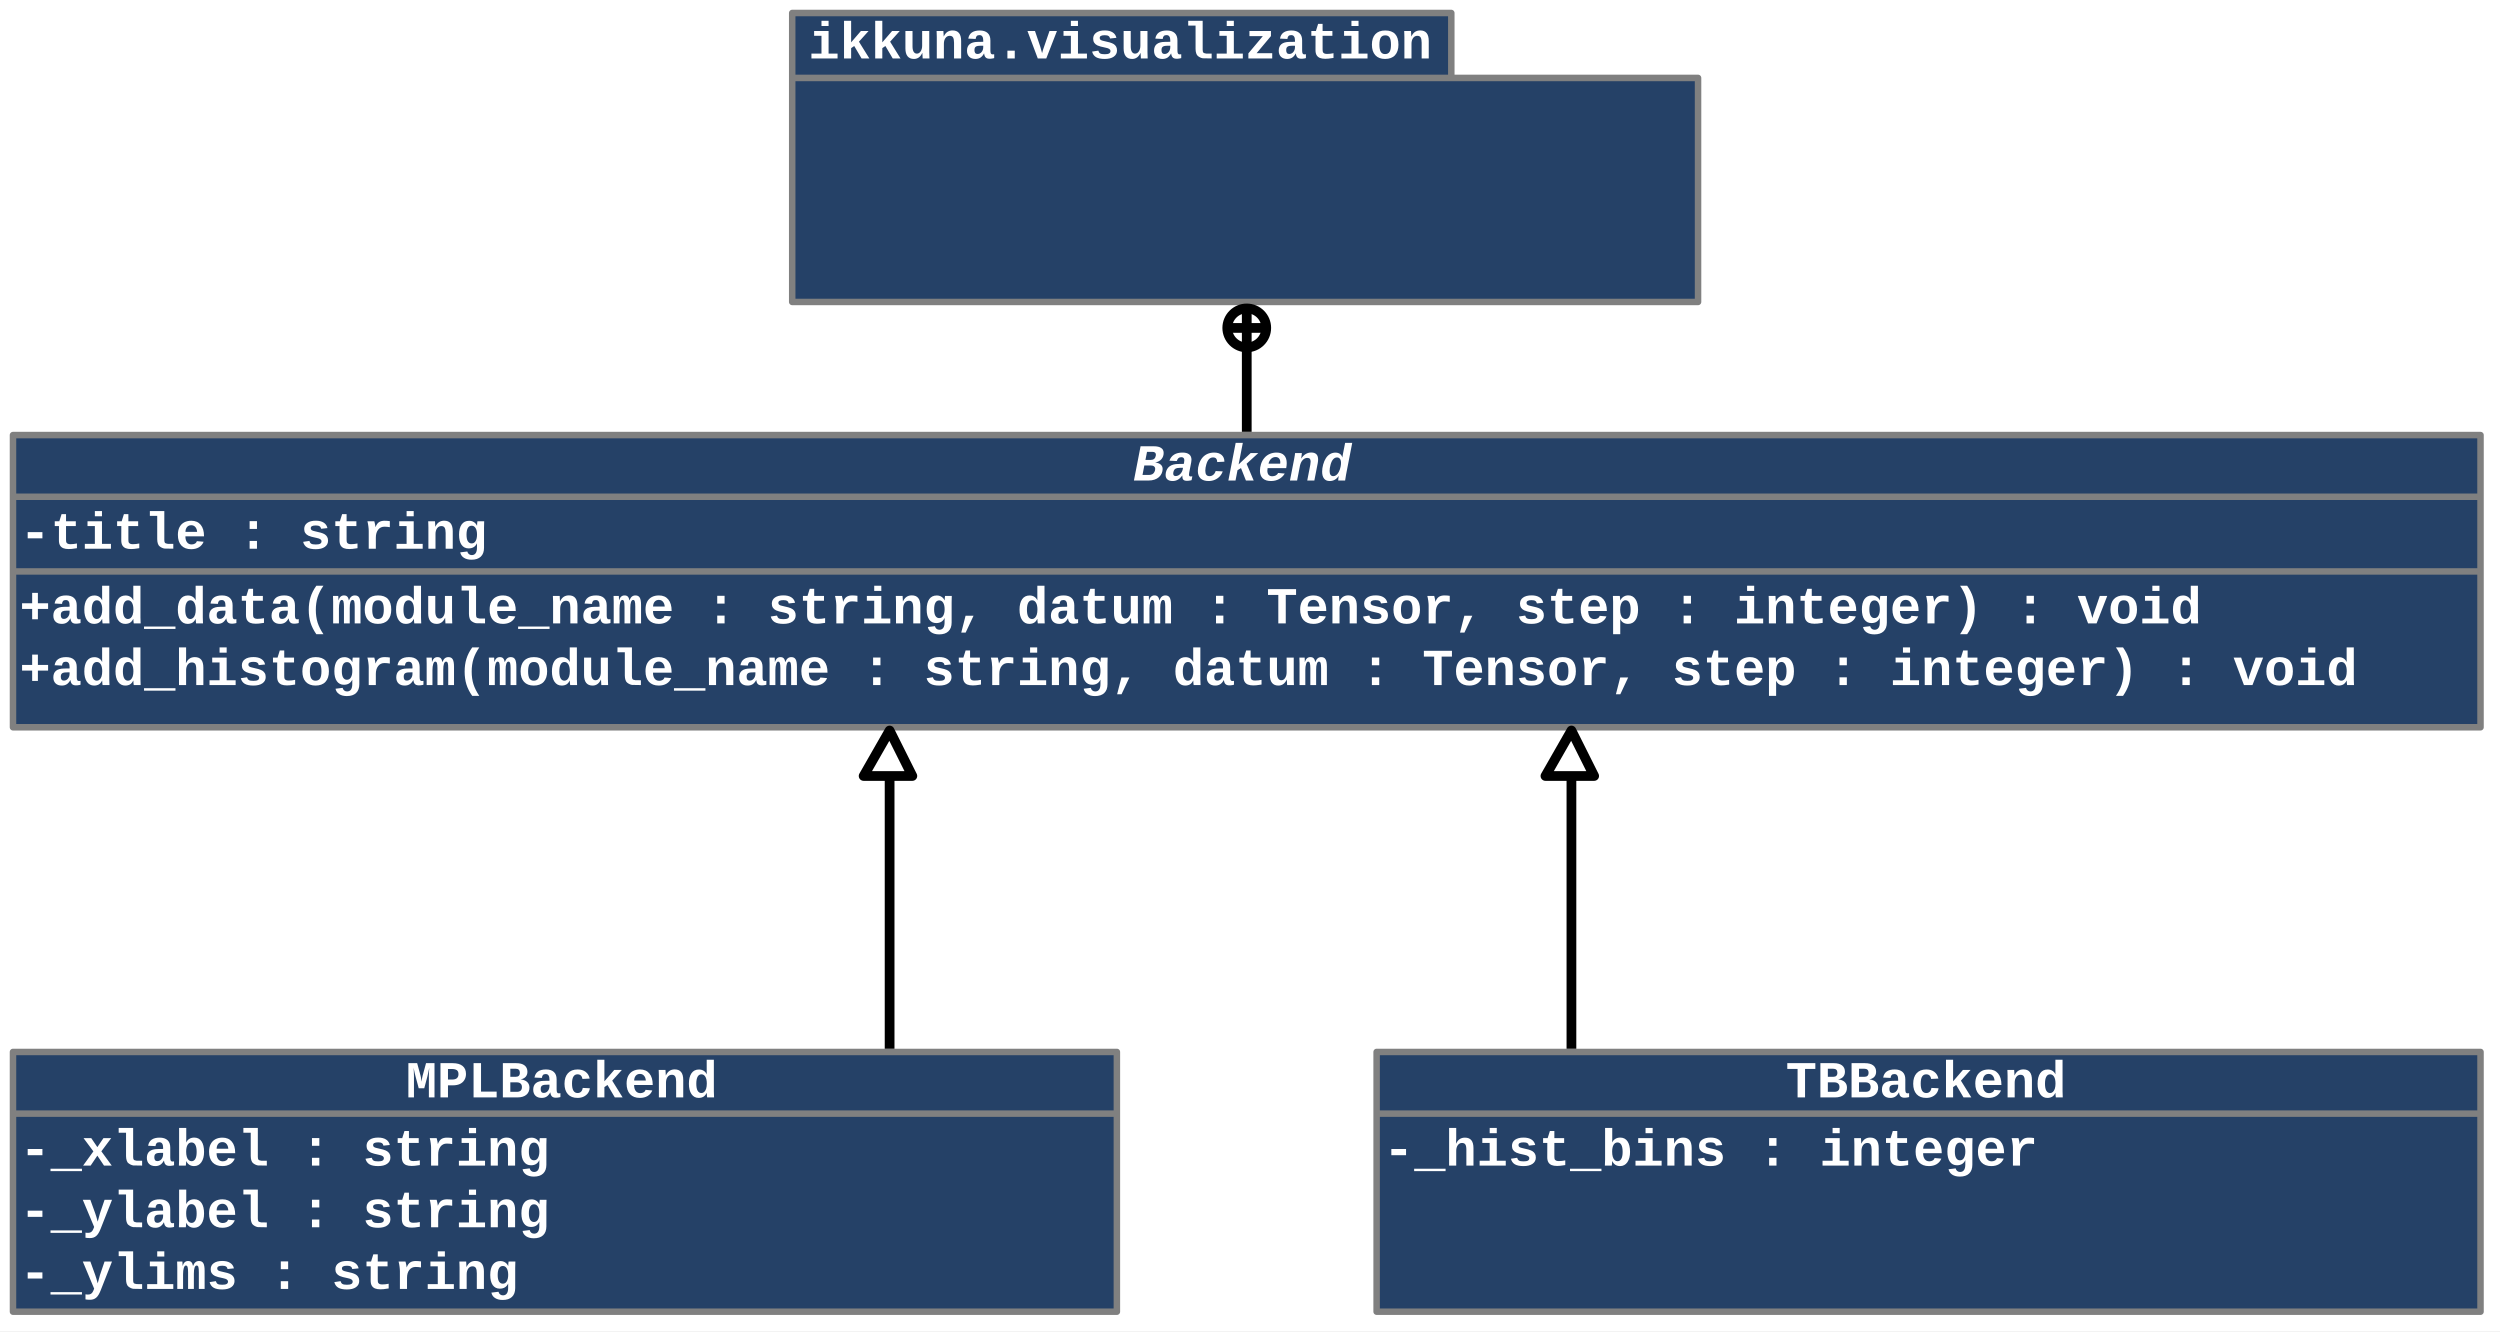
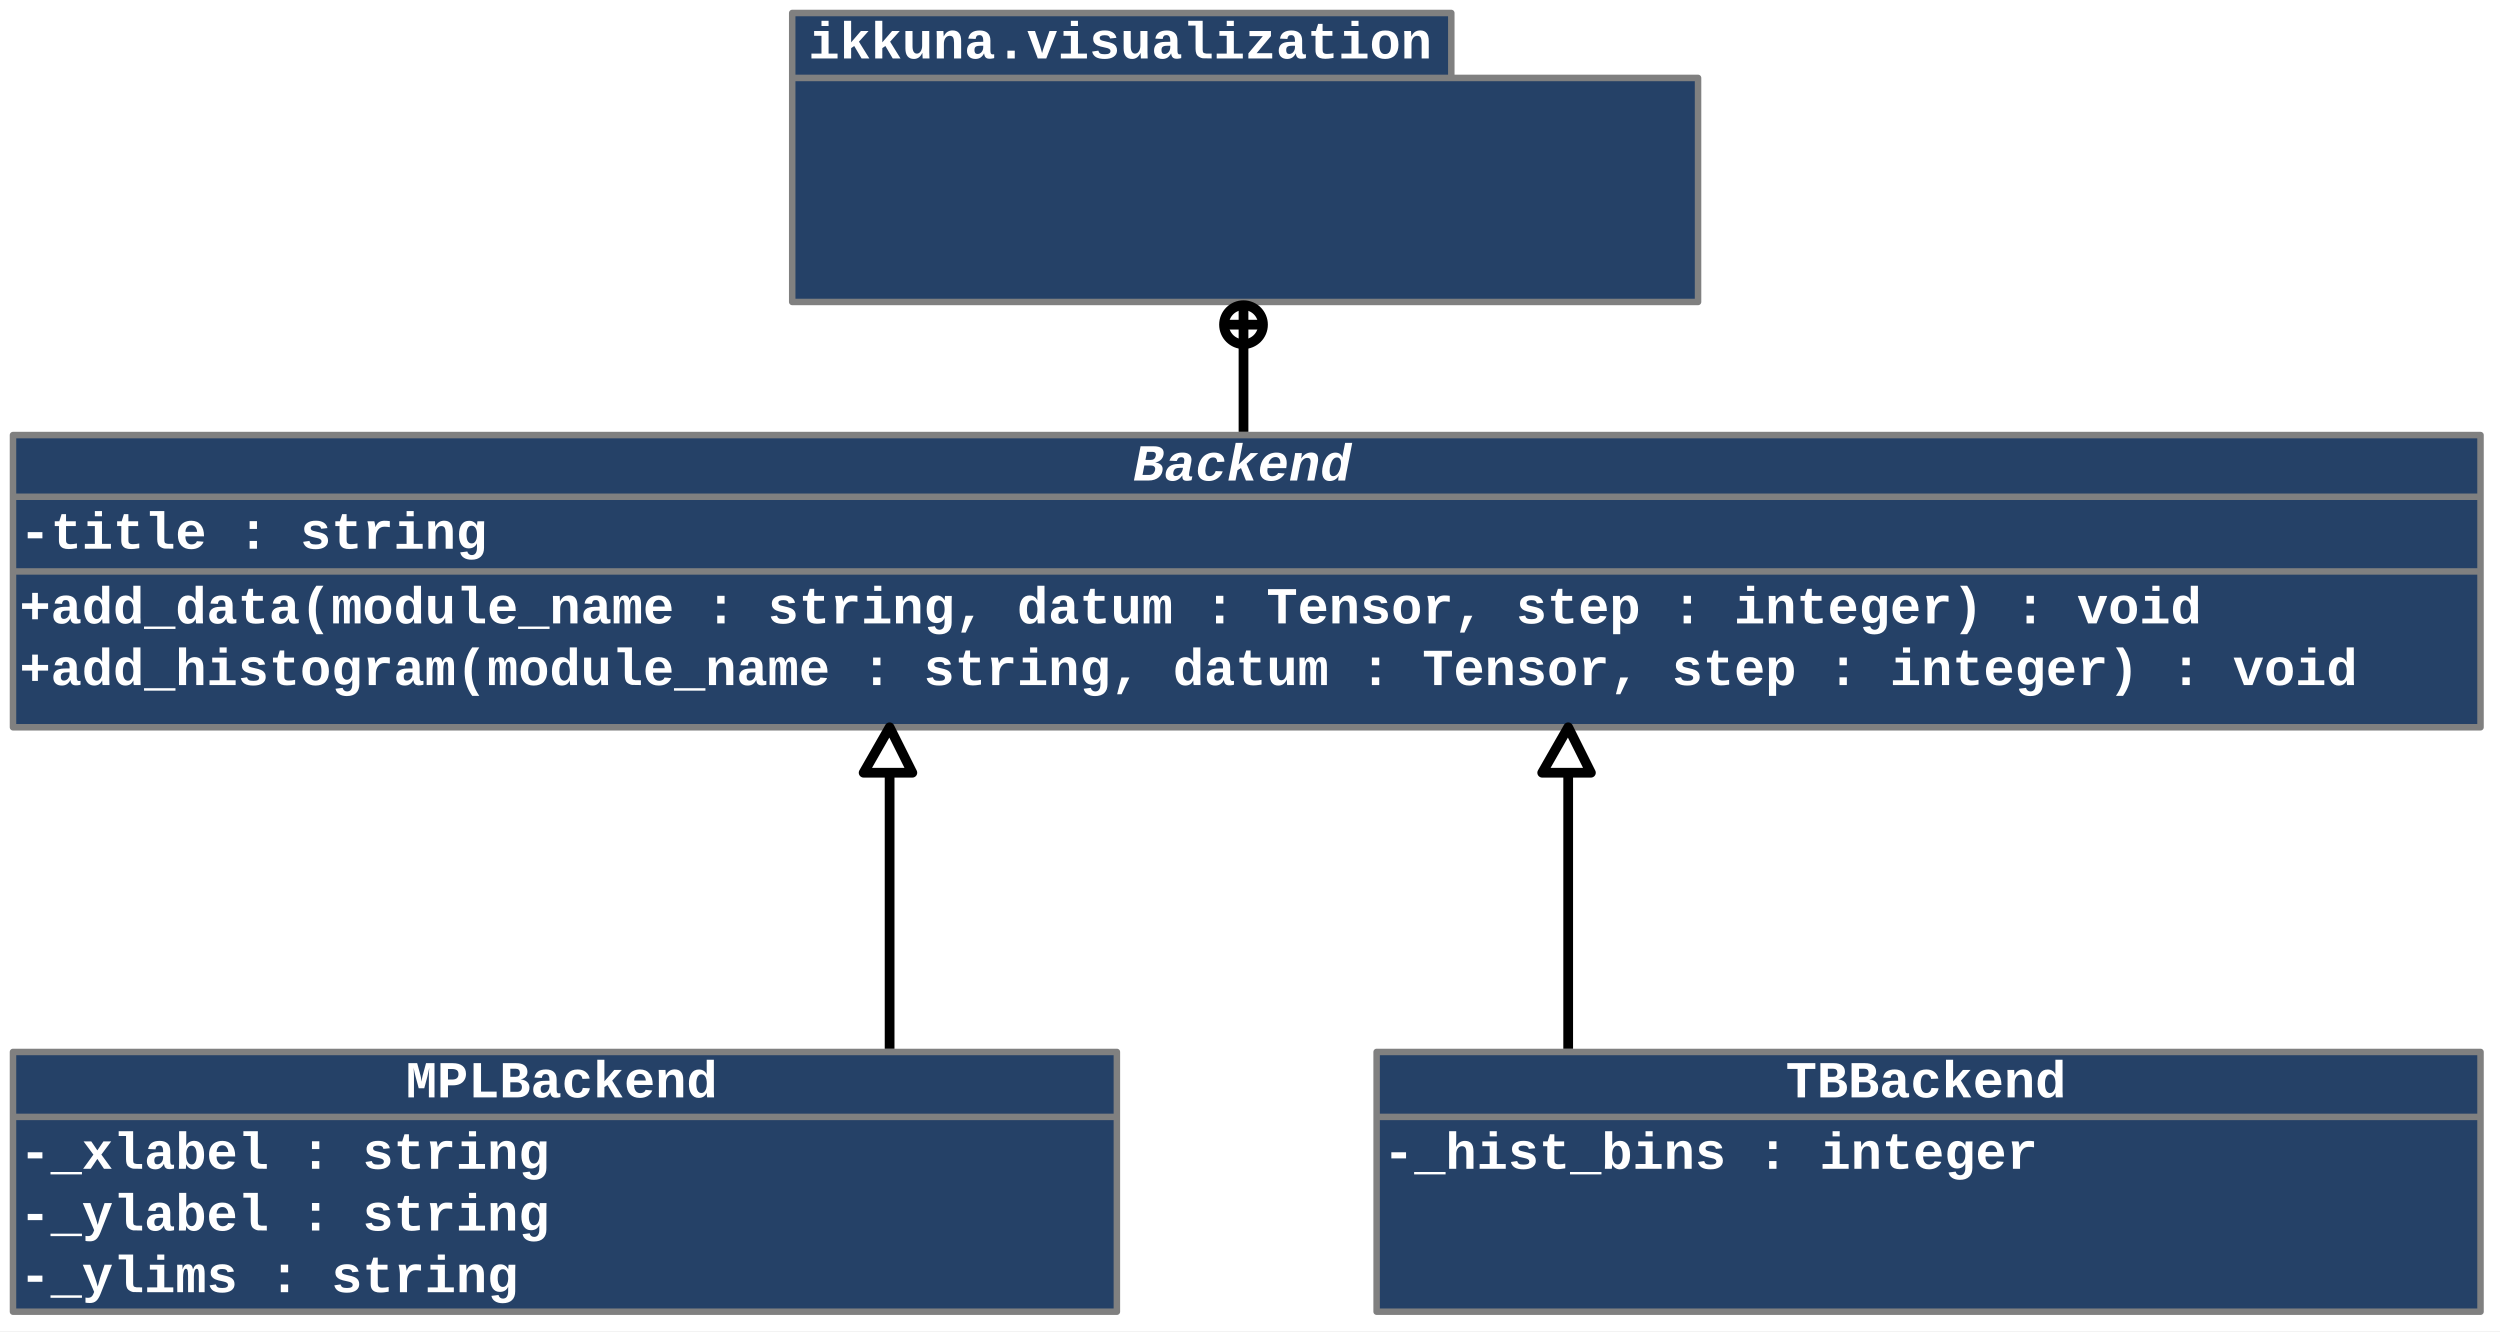
<svg xmlns="http://www.w3.org/2000/svg" fill-opacity="0" color-rendering="auto" color-interpolation="auto" text-rendering="auto" stroke="rgb(0,0,0)" stroke-linecap="square" width="770" stroke-miterlimit="10" shape-rendering="auto" stroke-opacity="0" fill="rgb(0,0,0)" stroke-dasharray="none" font-weight="normal" stroke-width="1" height="410" font-family="'Dialog'" font-style="normal" stroke-linejoin="miter" font-size="12px" stroke-dashoffset="0" image-rendering="auto">
  <defs id="genericDefs" />
  <g>
    <defs id="defs1">
      <clipPath clipPathUnits="userSpaceOnUse" id="clipPath1">
        <path d="M-8 -8 L772 -8 L772 102 L-8 102 L-8 -8 Z" />
      </clipPath>
      <clipPath clipPathUnits="userSpaceOnUse" id="clipPath2">
        <path d="M0 0 L0 71 L760 71 L760 0 Z" />
      </clipPath>
      <clipPath clipPathUnits="userSpaceOnUse" id="clipPath3">
        <path d="M0 0 L0 19 L760 19 L760 0 Z" />
      </clipPath>
      <clipPath clipPathUnits="userSpaceOnUse" id="clipPath4">
        <path d="M-8 -8 L352 -8 L352 92 L-8 92 L-8 -8 Z" />
      </clipPath>
      <clipPath clipPathUnits="userSpaceOnUse" id="clipPath5">
-         <path d="M0 0 L0 61 L340 61 L340 0 Z" />
+         <path d="M0 0 L0 60 L340 60 L340 0 Z" />
      </clipPath>
      <clipPath clipPathUnits="userSpaceOnUse" id="clipPath6">
-         <path d="M0 0 L0 19 L340 19 L340 0 Z" />
+         <path d="M0 0 L0 20 L340 20 L340 0 Z" />
      </clipPath>
      <clipPath clipPathUnits="userSpaceOnUse" id="clipPath7">
        <path d="M-8 -8 L292 -8 L292 102 L-8 102 L-8 -8 Z" />
      </clipPath>
      <clipPath clipPathUnits="userSpaceOnUse" id="clipPath8">
        <path d="M0 0 L0 20 L203 20 L203 0 Z" />
      </clipPath>
      <clipPath clipPathUnits="userSpaceOnUse" id="clipPath9">
-         <path d="M0 0 L87 0 L87 186 L0 186 L0 0 Z" />
+         <path d="M0 0 L87 0 L87 185 L0 185 L0 0 Z" />
      </clipPath>
      <clipPath clipPathUnits="userSpaceOnUse" id="clipPath10">
-         <path d="M0 0 L0 186 L87 186 L87 0 Z" />
+         <path d="M0 0 L0 185 L87 185 L87 0 Z" />
      </clipPath>
      <clipPath clipPathUnits="userSpaceOnUse" id="clipPath11">
-         <path d="M0 0 L87 0 L87 126 L0 126 L0 0 Z" />
+         <path d="M0 0 L87 0 L87 125 L0 125 L0 0 Z" />
      </clipPath>
      <clipPath clipPathUnits="userSpaceOnUse" id="clipPath12">
-         <path d="M0 0 L0 126 L87 126 L87 0 Z" />
+         <path d="M0 0 L0 125 L87 125 L87 0 Z" />
      </clipPath>
    </defs>
    <g fill="white" text-rendering="geometricPrecision" fill-opacity="1" stroke-opacity="1" stroke="white">
      <rect x="0" width="770" height="410" y="0" stroke="none" />
    </g>
    <g font-size="16px" transform="translate(4,134)" fill-opacity="1" fill="rgb(37,65,103)" text-rendering="geometricPrecision" image-rendering="optimizeQuality" font-family="'Courier New'" stroke="rgb(37,65,103)" font-weight="bold" stroke-opacity="1">
      <rect x="0" width="760" height="90" y="0" clip-path="url(#clipPath1)" stroke="none" />
    </g>
    <g fill-opacity="1" text-rendering="geometricPrecision" stroke="gray" stroke-linecap="butt" transform="translate(4,134)" stroke-miterlimit="0" stroke-opacity="1" fill="gray" font-weight="bold" stroke-width="2" font-family="'Courier New'" stroke-linejoin="round" font-size="16px" image-rendering="optimizeQuality">
      <rect fill="none" x="0" width="760" height="90" y="0" clip-path="url(#clipPath1)" />
      <line y2="19" fill="none" x1="0" clip-path="url(#clipPath1)" x2="760" y1="19" />
    </g>
    <g font-size="16px" transform="matrix(1,0,0,1,4,153)" fill-opacity="1" fill="white" text-rendering="geometricPrecision" image-rendering="optimizeQuality" font-family="'Courier New'" stroke="white" font-weight="bold" stroke-opacity="1">
      <text x="2" xml:space="preserve" y="16" clip-path="url(#clipPath2)" stroke="none">-title : string</text>
    </g>
    <g fill-opacity="1" text-rendering="geometricPrecision" stroke="gray" stroke-linecap="butt" transform="matrix(1,0,0,1,4,153)" stroke-miterlimit="0" stroke-opacity="1" fill="gray" font-weight="bold" stroke-width="2" font-family="'Courier New'" stroke-linejoin="bevel" font-size="16px" image-rendering="optimizeQuality">
      <line y2="23" fill="none" x1="0" clip-path="url(#clipPath2)" x2="760" y1="23" />
    </g>
    <g font-size="16px" transform="matrix(1,0,0,1,4,153)" fill-opacity="1" fill="white" text-rendering="geometricPrecision" image-rendering="optimizeQuality" font-family="'Courier New'" stroke="white" font-weight="bold" stroke-opacity="1">
      <text x="2" xml:space="preserve" y="39" clip-path="url(#clipPath2)" stroke="none">+add_data(module_name : string, datum : Tensor, step : integer) : void</text>
    </g>
    <g font-size="16px" transform="matrix(1,0,0,1,4,153)" fill-opacity="1" fill="white" text-rendering="geometricPrecision" image-rendering="optimizeQuality" font-family="'Courier New'" stroke="white" font-weight="bold" stroke-opacity="1">
      <text x="2" xml:space="preserve" y="58" clip-path="url(#clipPath2)" stroke="none">+add_histogram(module_name : string, datum : Tensor, step : integer) : void</text>
    </g>
    <g font-size="16px" transform="translate(4,134)" fill-opacity="1" fill="white" text-rendering="geometricPrecision" image-rendering="optimizeQuality" font-family="'Courier New'" font-style="italic" stroke="white" font-weight="bold" stroke-opacity="1">
      <text x="345" xml:space="preserve" y="14" clip-path="url(#clipPath3)" stroke="none">Backend</text>
    </g>
    <g font-size="16px" transform="translate(4,324)" fill-opacity="1" fill="rgb(37,65,103)" text-rendering="geometricPrecision" image-rendering="optimizeQuality" font-family="'Courier New'" stroke="rgb(37,65,103)" font-weight="bold" stroke-opacity="1">
      <rect x="0" width="340" height="80" y="0" clip-path="url(#clipPath4)" stroke="none" />
    </g>
    <g fill-opacity="1" text-rendering="geometricPrecision" stroke="gray" stroke-linecap="butt" transform="translate(4,324)" stroke-miterlimit="0" stroke-opacity="1" fill="gray" font-weight="bold" stroke-width="2" font-family="'Courier New'" stroke-linejoin="round" font-size="16px" image-rendering="optimizeQuality">
      <rect fill="none" x="0" width="340" height="80" y="0" clip-path="url(#clipPath4)" />
-       <line y2="19" fill="none" x1="0" clip-path="url(#clipPath4)" x2="340" y1="19" />
+       <line y2="20" fill="none" x1="0" clip-path="url(#clipPath4)" x2="340" y1="20" />
    </g>
-     <g font-size="16px" transform="matrix(1,0,0,1,4,343)" fill-opacity="1" fill="white" text-rendering="geometricPrecision" image-rendering="optimizeQuality" font-family="'Courier New'" stroke="white" font-weight="bold" stroke-opacity="1">
+     <g font-size="16px" transform="matrix(1,0,0,1,4,344)" fill-opacity="1" fill="white" text-rendering="geometricPrecision" image-rendering="optimizeQuality" font-family="'Courier New'" stroke="white" font-weight="bold" stroke-opacity="1">
      <text x="2" xml:space="preserve" y="16" clip-path="url(#clipPath5)" stroke="none">-_xlabel : string</text>
    </g>
-     <g font-size="16px" transform="matrix(1,0,0,1,4,343)" fill-opacity="1" fill="white" text-rendering="geometricPrecision" image-rendering="optimizeQuality" font-family="'Courier New'" stroke="white" font-weight="bold" stroke-opacity="1">
+     <g font-size="16px" transform="matrix(1,0,0,1,4,344)" fill-opacity="1" fill="white" text-rendering="geometricPrecision" image-rendering="optimizeQuality" font-family="'Courier New'" stroke="white" font-weight="bold" stroke-opacity="1">
      <text x="2" xml:space="preserve" y="35" clip-path="url(#clipPath5)" stroke="none">-_ylabel : string</text>
    </g>
-     <g font-size="16px" transform="matrix(1,0,0,1,4,343)" fill-opacity="1" fill="white" text-rendering="geometricPrecision" image-rendering="optimizeQuality" font-family="'Courier New'" stroke="white" font-weight="bold" stroke-opacity="1">
+     <g font-size="16px" transform="matrix(1,0,0,1,4,344)" fill-opacity="1" fill="white" text-rendering="geometricPrecision" image-rendering="optimizeQuality" font-family="'Courier New'" stroke="white" font-weight="bold" stroke-opacity="1">
      <text x="2" xml:space="preserve" y="54" clip-path="url(#clipPath5)" stroke="none">-_ylims : string</text>
    </g>
    <g font-size="16px" transform="translate(4,324)" fill-opacity="1" fill="white" text-rendering="geometricPrecision" image-rendering="optimizeQuality" font-family="'Courier New'" stroke="white" font-weight="bold" stroke-opacity="1">
      <text x="121" xml:space="preserve" y="14" clip-path="url(#clipPath6)" stroke="none">MPLBackend</text>
    </g>
    <g font-size="16px" transform="translate(244,4)" fill-opacity="1" fill="rgb(37,65,103)" text-rendering="geometricPrecision" image-rendering="optimizeQuality" font-family="'Courier New'" stroke="rgb(37,65,103)" font-weight="bold" stroke-opacity="1">
      <rect x="0" width="203" height="20" y="0" clip-path="url(#clipPath7)" stroke="none" />
      <rect x="0" width="279" height="69" y="20" clip-path="url(#clipPath7)" stroke="none" />
    </g>
    <g fill-opacity="1" text-rendering="geometricPrecision" stroke="gray" stroke-linecap="butt" transform="translate(244,4)" stroke-miterlimit="0" stroke-opacity="1" fill="gray" font-weight="bold" stroke-width="2" font-family="'Courier New'" stroke-linejoin="round" font-size="16px" image-rendering="optimizeQuality">
      <path fill="none" d="M0 20 L279 20 L279 89 L0 89 L0 0 L203 0 L203 20" clip-path="url(#clipPath7)" />
    </g>
    <g font-size="16px" transform="translate(244,4)" fill-opacity="1" fill="white" text-rendering="geometricPrecision" image-rendering="optimizeQuality" font-family="'Courier New'" stroke="white" font-weight="bold" stroke-opacity="1">
      <text x="5" xml:space="preserve" y="14" clip-path="url(#clipPath8)" stroke="none">ikkuna.visualization</text>
    </g>
    <g font-size="16px" transform="translate(424,324)" fill-opacity="1" fill="rgb(37,65,103)" text-rendering="geometricPrecision" image-rendering="optimizeQuality" font-family="'Courier New'" stroke="rgb(37,65,103)" font-weight="bold" stroke-opacity="1">
      <rect x="0" width="340" height="80" y="0" clip-path="url(#clipPath4)" stroke="none" />
    </g>
    <g fill-opacity="1" text-rendering="geometricPrecision" stroke="gray" stroke-linecap="butt" transform="translate(424,324)" stroke-miterlimit="0" stroke-opacity="1" fill="gray" font-weight="bold" stroke-width="2" font-family="'Courier New'" stroke-linejoin="round" font-size="16px" image-rendering="optimizeQuality">
      <rect fill="none" x="0" width="340" height="80" y="0" clip-path="url(#clipPath4)" />
-       <line y2="19" fill="none" x1="0" clip-path="url(#clipPath4)" x2="340" y1="19" />
+       <line y2="20" fill="none" x1="0" clip-path="url(#clipPath4)" x2="340" y1="20" />
    </g>
-     <g font-size="16px" transform="matrix(1,0,0,1,424,343)" fill-opacity="1" fill="white" text-rendering="geometricPrecision" image-rendering="optimizeQuality" font-family="'Courier New'" stroke="white" font-weight="bold" stroke-opacity="1">
+     <g font-size="16px" transform="matrix(1,0,0,1,424,344)" fill-opacity="1" fill="white" text-rendering="geometricPrecision" image-rendering="optimizeQuality" font-family="'Courier New'" stroke="white" font-weight="bold" stroke-opacity="1">
      <text x="2" xml:space="preserve" y="16" clip-path="url(#clipPath5)" stroke="none">-_hist_bins : integer</text>
    </g>
    <g font-size="16px" transform="translate(424,324)" fill-opacity="1" fill="white" text-rendering="geometricPrecision" image-rendering="optimizeQuality" font-family="'Courier New'" stroke="white" font-weight="bold" stroke-opacity="1">
      <text x="126" xml:space="preserve" y="14" clip-path="url(#clipPath6)" stroke="none">TBBackend</text>
    </g>
    <g stroke-linecap="butt" font-size="11px" transform="translate(232,183)" fill-opacity="1" fill="black" text-rendering="geometricPrecision" image-rendering="optimizeQuality" font-family="sans-serif" stroke-linejoin="round" stroke="black" stroke-width="3" stroke-opacity="1">
-       <line y2="140" fill="none" x1="42" clip-path="url(#clipPath10)" x2="42" y1="42" />
-       <polygon fill="white" clip-path="url(#clipPath10)" points=" 42 42 34 56 49 56" stroke="none" />
-       <polygon fill="none" points=" 42 42 34 56 49 56" clip-path="url(#clipPath10)" />
+       <line y2="140" fill="none" x1="42" clip-path="url(#clipPath10)" x2="42" y1="41" />
+       <polygon fill="white" clip-path="url(#clipPath10)" points=" 42 41 34 55 49 55" stroke="none" />
+       <polygon fill="none" points=" 42 41 34 55 49 55" clip-path="url(#clipPath10)" />
    </g>
-     <g stroke-linecap="butt" font-size="11px" transform="translate(342,53)" fill-opacity="1" fill="black" text-rendering="geometricPrecision" image-rendering="optimizeQuality" font-family="sans-serif" stroke-linejoin="round" stroke="black" stroke-width="3" stroke-opacity="1">
-       <line y2="80" fill="none" x1="42" clip-path="url(#clipPath12)" x2="42" y1="42" />
-       <circle fill="none" r="6" clip-path="url(#clipPath12)" cx="42" cy="48" />
-       <line y2="48" fill="none" x1="47" clip-path="url(#clipPath12)" x2="37" y1="48" />
+     <g stroke-linecap="butt" font-size="11px" transform="translate(341,53)" fill-opacity="1" fill="black" text-rendering="geometricPrecision" image-rendering="optimizeQuality" font-family="sans-serif" stroke-linejoin="round" stroke="black" stroke-width="3" stroke-opacity="1">
+       <line y2="80" fill="none" x1="42" clip-path="url(#clipPath12)" x2="42" y1="41" />
+       <circle fill="none" r="6" clip-path="url(#clipPath12)" cx="42" cy="47" />
+       <line y2="47" fill="none" x1="47" clip-path="url(#clipPath12)" x2="37" y1="47" />
    </g>
    <g stroke-linecap="butt" font-size="11px" transform="translate(442,183)" fill-opacity="1" fill="black" text-rendering="geometricPrecision" image-rendering="optimizeQuality" font-family="sans-serif" stroke-linejoin="round" stroke="black" stroke-width="3" stroke-opacity="1">
-       <line y2="140" fill="none" x1="42" clip-path="url(#clipPath10)" x2="42" y1="42" />
-       <polygon fill="white" clip-path="url(#clipPath10)" points=" 42 42 34 56 49 56" stroke="none" />
-       <polygon fill="none" points=" 42 42 34 56 49 56" clip-path="url(#clipPath10)" />
+       <line y2="140" fill="none" x1="41" clip-path="url(#clipPath10)" x2="41" y1="41" />
+       <polygon fill="white" clip-path="url(#clipPath10)" points=" 41 41 33 55 48 55" stroke="none" />
+       <polygon fill="none" points=" 41 41 33 55 48 55" clip-path="url(#clipPath10)" />
    </g>
    <g font-size="8px" fill-opacity="1" fill="rgb(120,120,120)" text-rendering="geometricPrecision" image-rendering="optimizeQuality" stroke="rgb(120,120,120)" stroke-opacity="1">
      <text x="0" xml:space="preserve" y="10" stroke="none" />
    </g>
  </g>
</svg>
